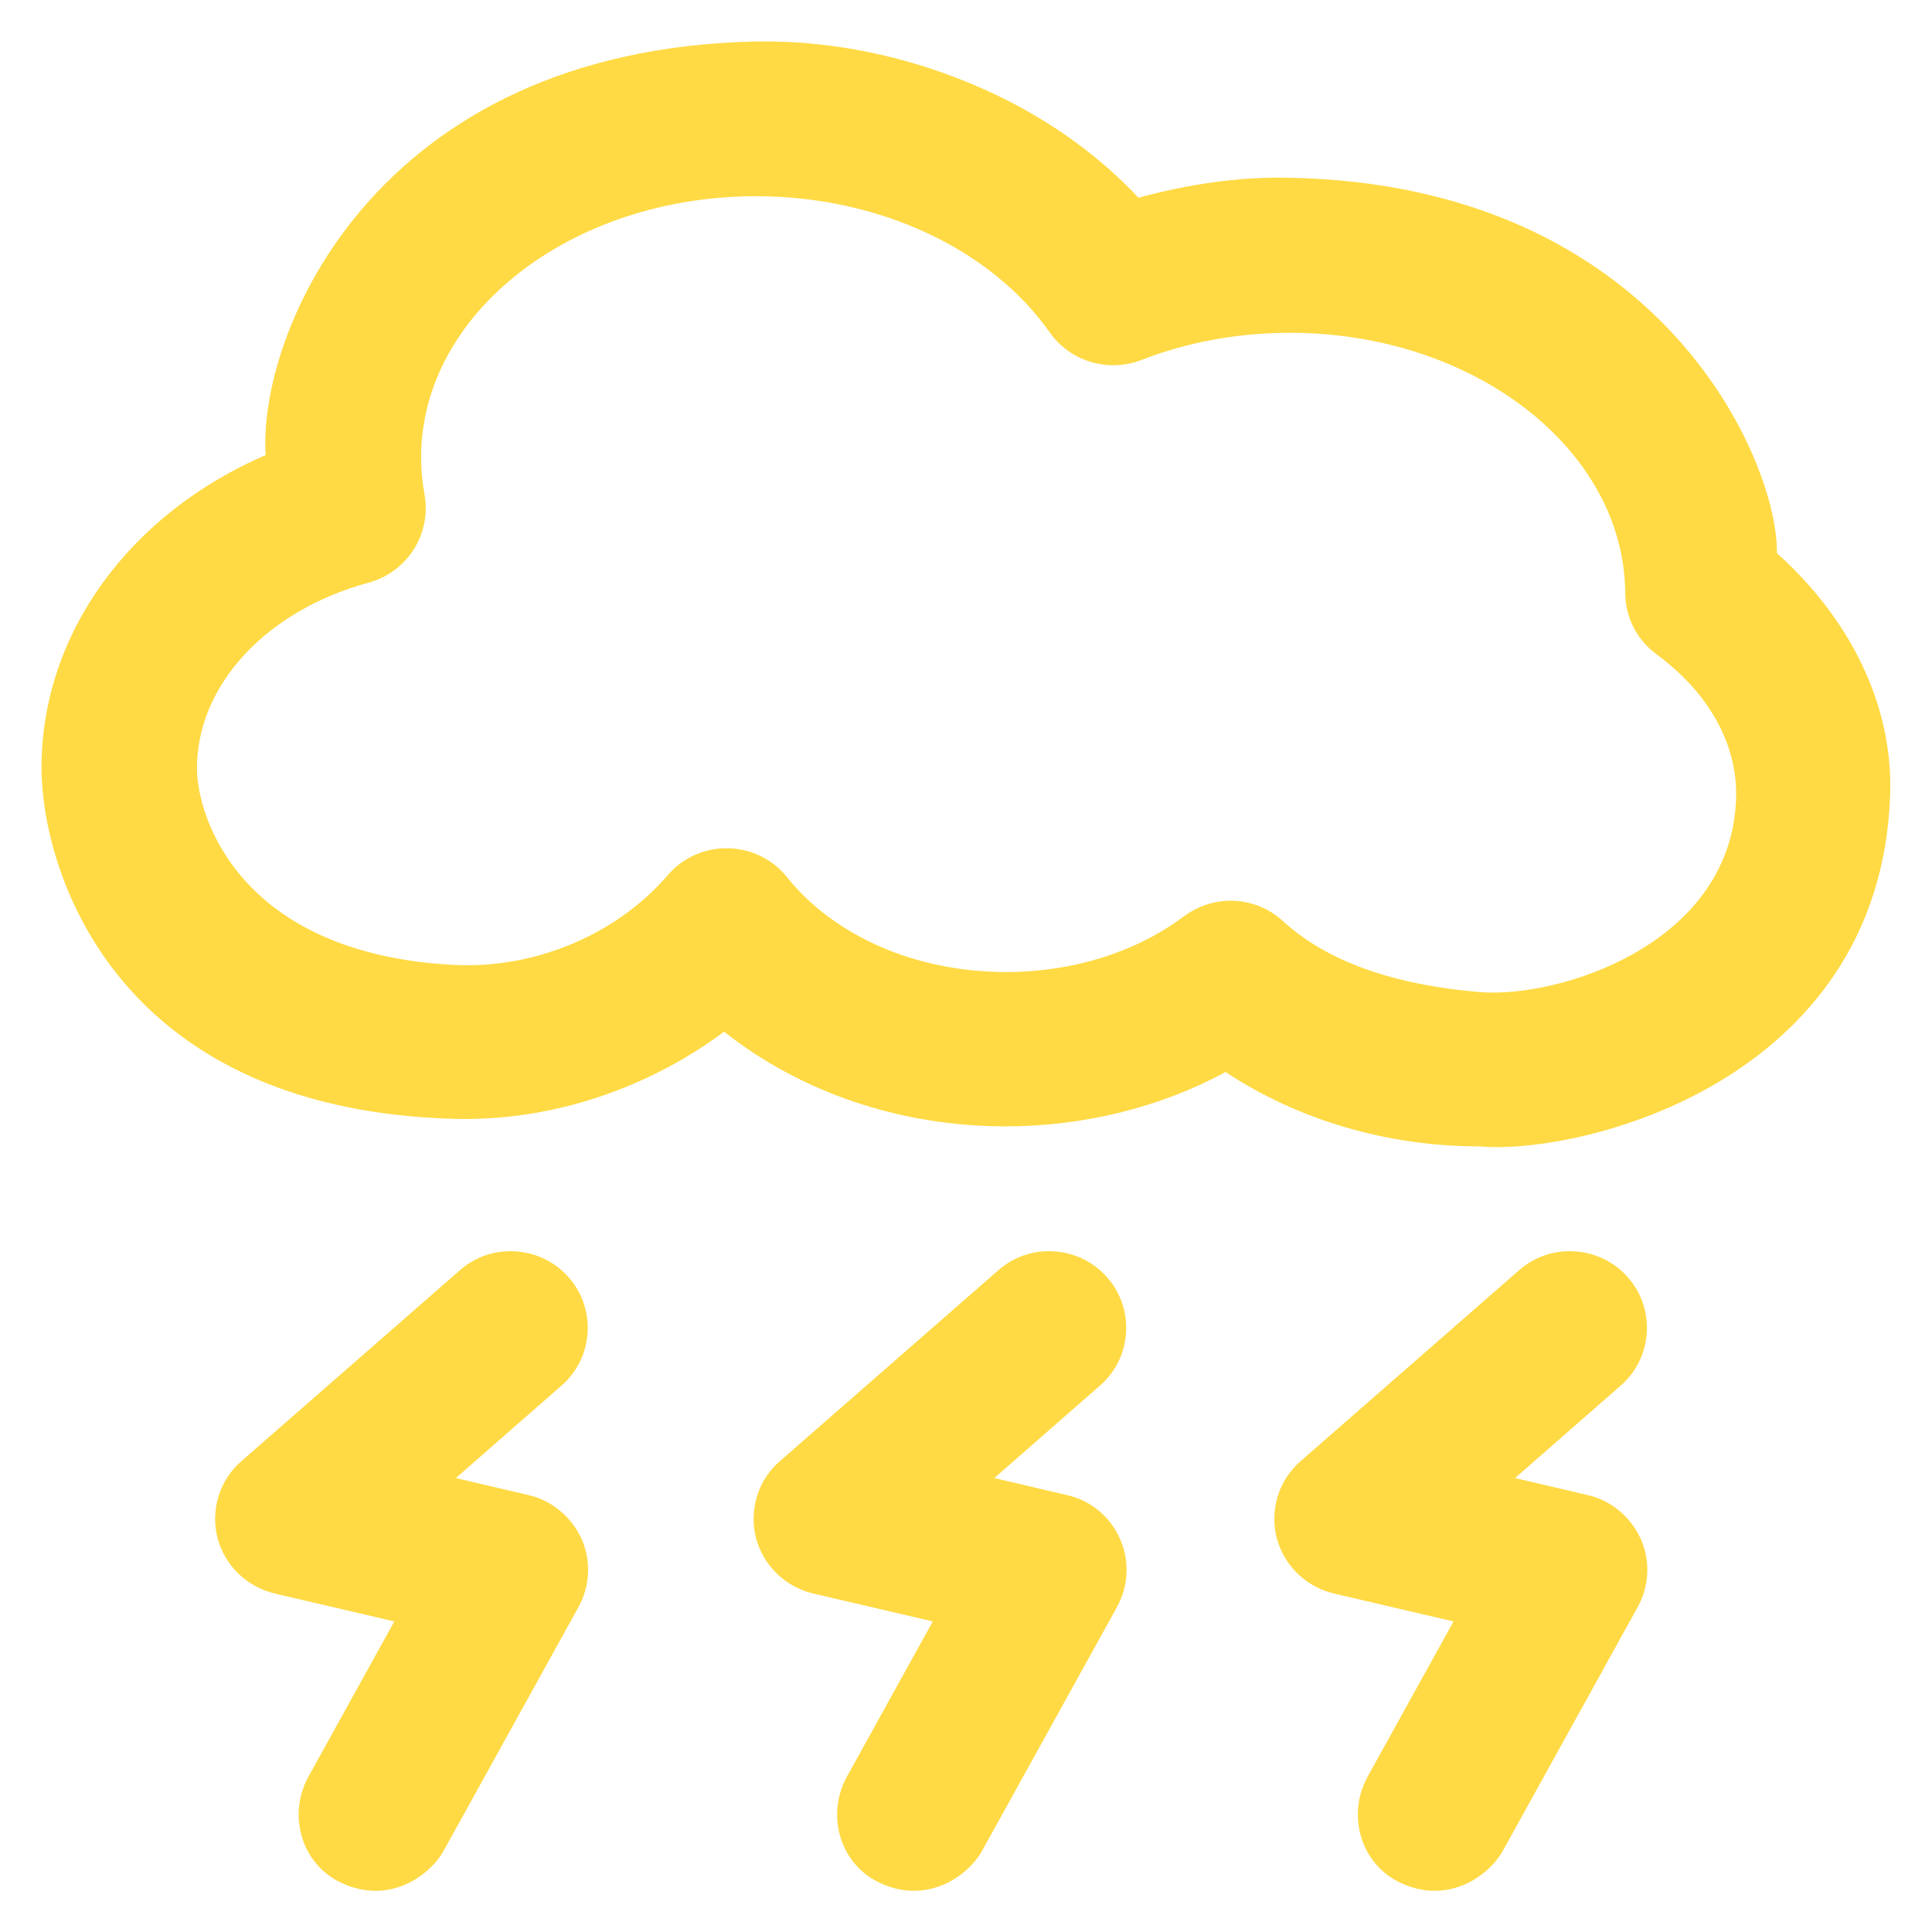
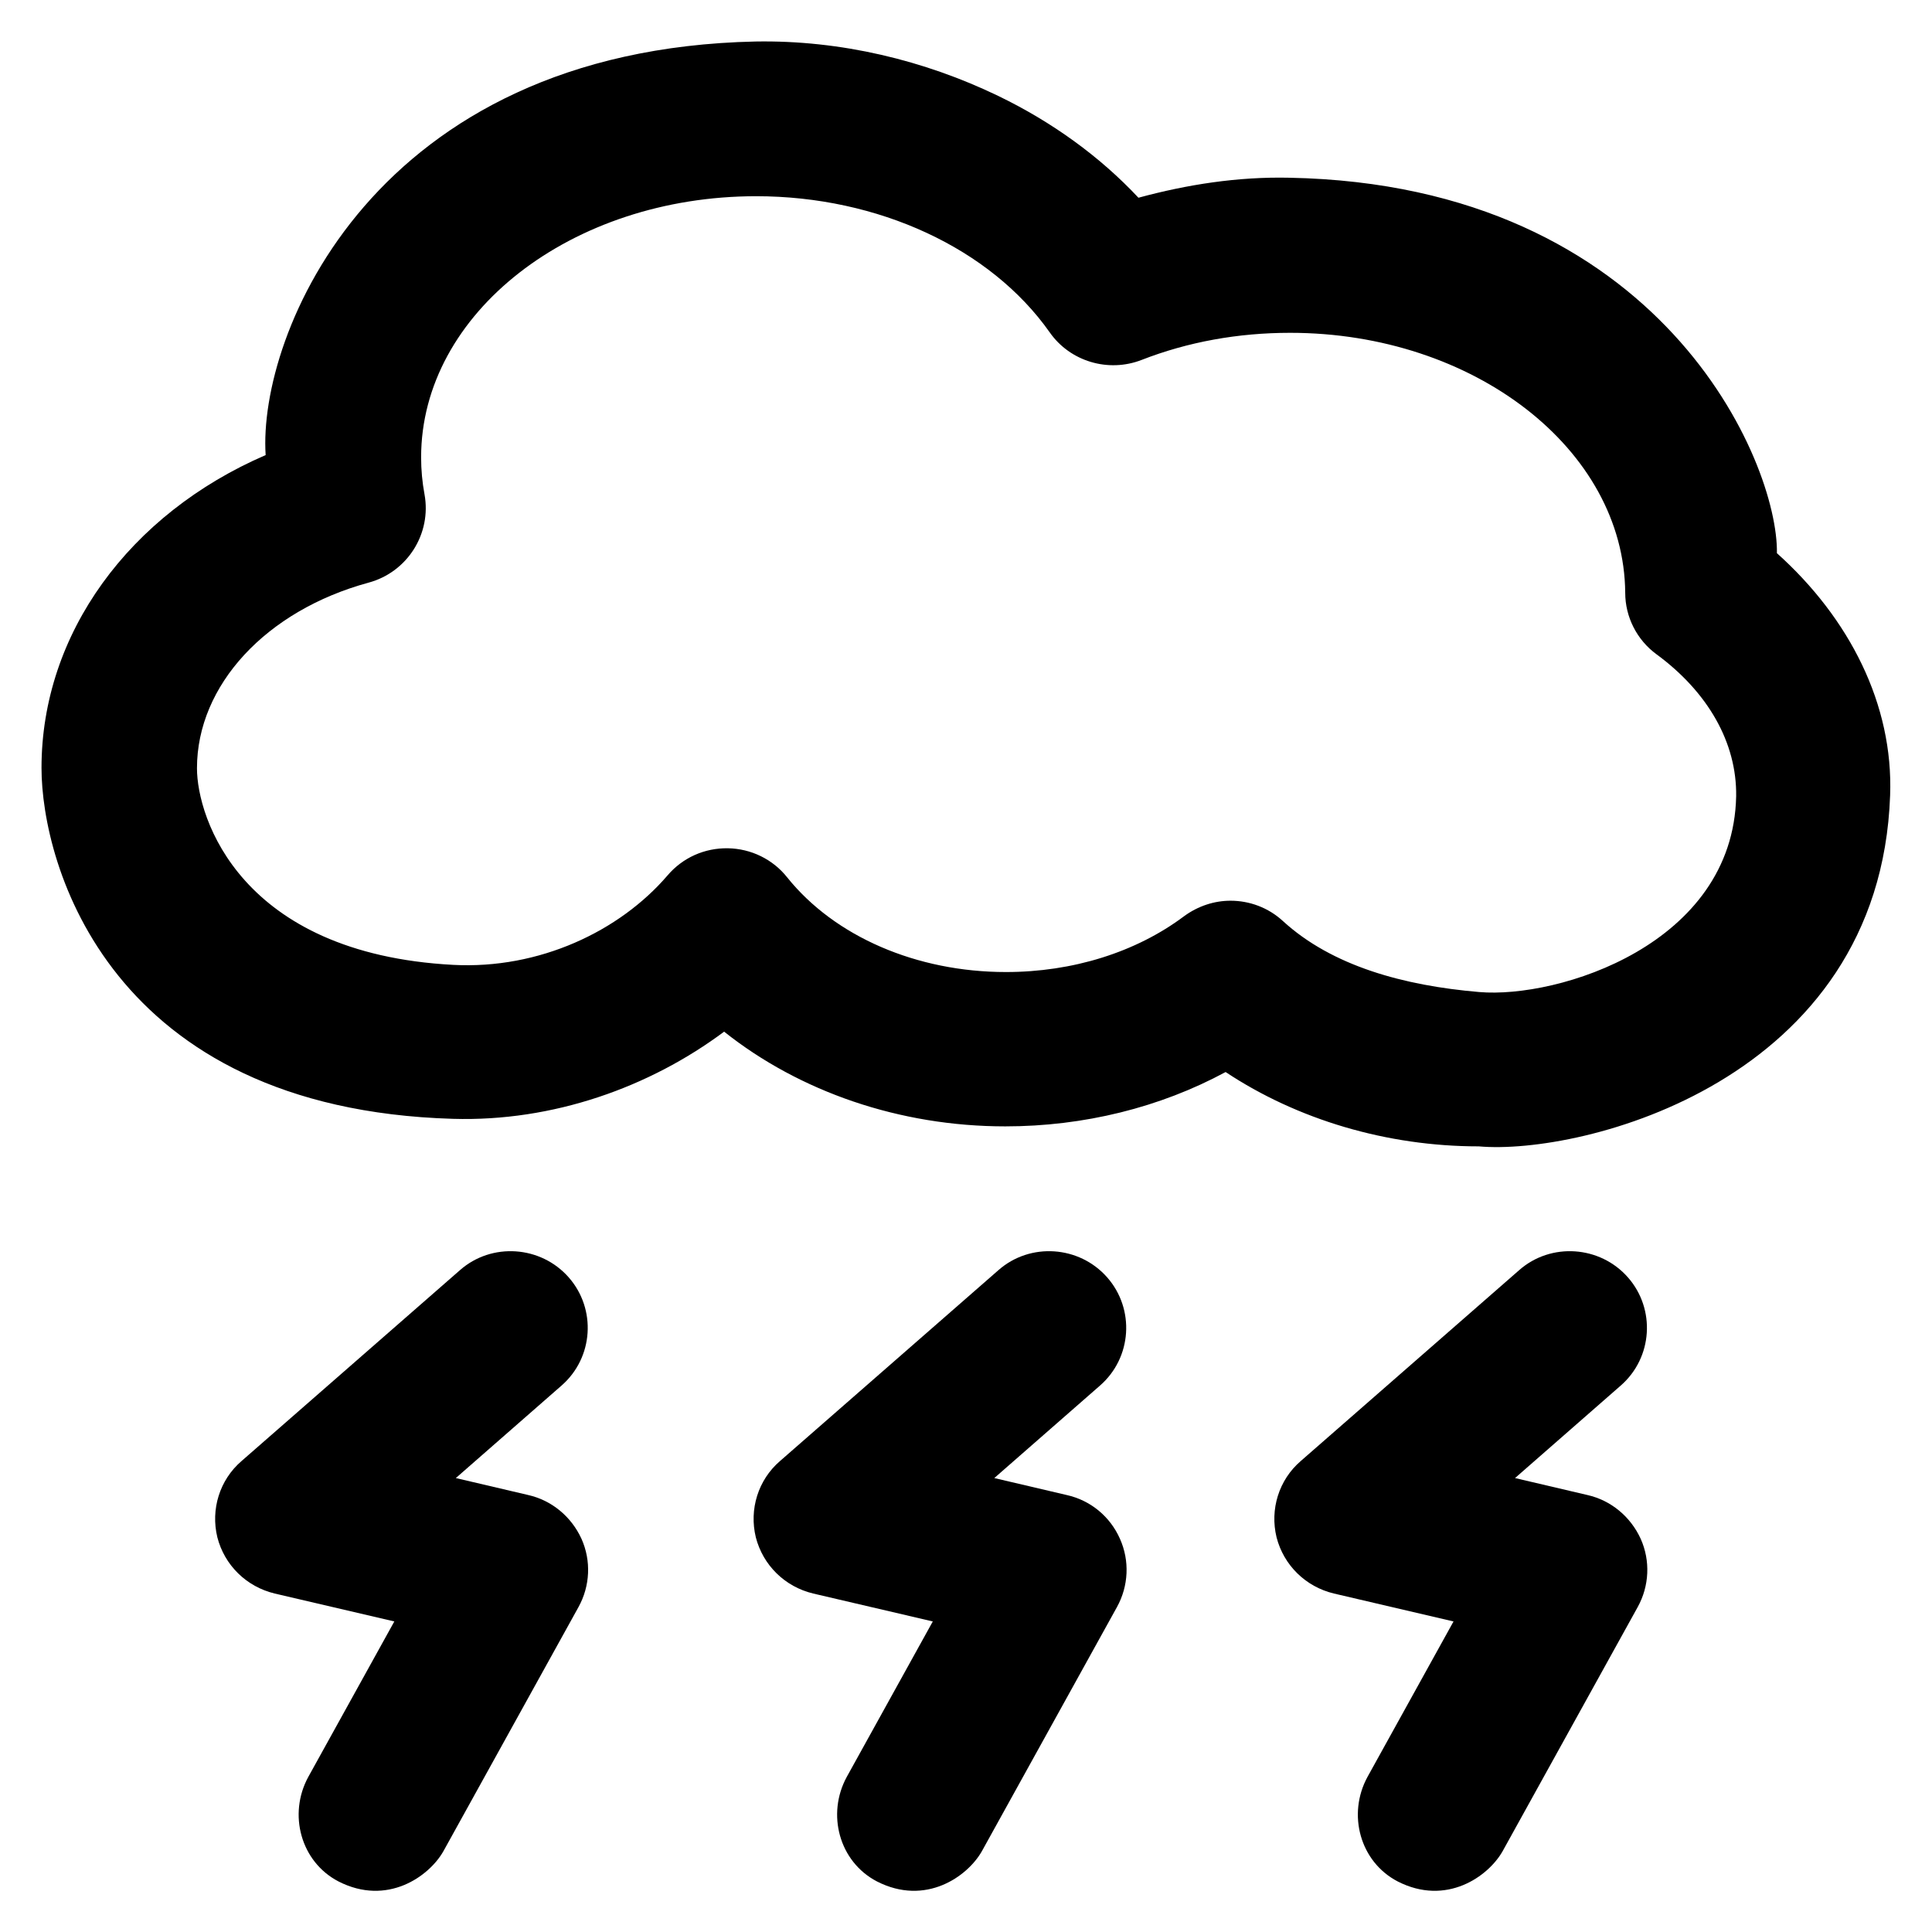
- <svg xmlns="http://www.w3.org/2000/svg" version="1.1" viewBox="0 0 512 512" enable-background="new 0 0 512 512" width="512px" height="512px">
+ <svg xmlns="http://www.w3.org/2000/svg" version="1.1" viewBox="0 0 512 512" enable-background="new 0 0 512 512">
  <g>
    <g>
-       <path d="m140,396.2l-19.2-4.5 28-24.5c8.5-7.4 9.3-20.3 1.9-28.7-7.4-8.4-20.4-9.3-28.8-1.9l-57.9,50.6c-5.8,5-8.2,12.8-6.4,20.2 1.9,7.4 7.7,13.1 15.2,14.9l31.7,7.4-22.8,41.2c-5.4,9.9-2,22.5 8,27.7 12.9,6.6 24-1.3 27.8-8l35.8-64.7c3.1-5.6 3.4-12.3 0.8-18.1-2.7-5.9-7.9-10.2-14.1-11.6z" fill="#FFDA44" />
-       <path d="m282.7,396.2l-19.2-4.5 28-24.5c8.5-7.4 9.3-20.3 1.9-28.7-7.4-8.4-20.4-9.3-28.8-1.9l-57.9,50.6c-5.8,5-8.2,12.8-6.4,20.2 1.9,7.4 7.7,13.1 15.2,14.9l31.7,7.4-22.8,41.2c-5.4,9.9-2,22.5 8,27.7 12.9,6.6 24-1.3 27.8-8l35.8-64.7c3.1-5.6 3.4-12.3 0.8-18.1-2.6-5.9-7.8-10.2-14.1-11.6z" fill="#FFDA44" />
-       <path d="m420.7,396.2l-19.2-4.5 28-24.5c8.5-7.4 9.3-20.3 1.9-28.7-7.4-8.4-20.4-9.3-28.8-1.9l-57.9,50.6c-5.8,5-8.2,12.8-6.4,20.2 1.9,7.4 7.7,13.1 15.2,14.9l31.7,7.4-22.8,41.2c-5.4,9.9-2,22.5 8,27.7 12.9,6.6 24-1.3 27.8-8l35.8-64.7c3.1-5.6 3.4-12.3 0.8-18.1-2.7-5.9-7.9-10.2-14.1-11.6z" fill="#FFDA44" />
-       <path d="m470.9,146.6c0.4-24-30.5-97.6-129.2-99.5-13.7-0.3-27.1,1.8-40,5.3-10.2-10.9-22.9-20.1-37.2-27-19.5-9.4-41.7-14.8-64.3-14.4-101.3,2.2-131.9,77.8-129.8,109.6-36.1,15.6-59.4,47.3-59.4,82.9 0,25.6 18,90.3 109,93 26.6,0.8 52.2-8.4 71.9-23.1 20,15.9 46.5,25.1 74.5,25.1 20.8,0 41-5 58.4-14.4 19,12.6 42.7,19.7 67.1,19.7 27,2.4 106.3-17 109-93 0.9-24.1-10.8-47-30-64.2zm-78.9,116.3c-20-1.7-39-6.9-52-18.8-3.9-3.6-8.9-5.4-13.9-5.4-4.3,0-8.6,1.4-12.3,4.1-12.8,9.6-29.6,14.8-47.2,14.8-23.7,0-45.4-9.4-58-25.1-3.8-4.8-9.6-7.6-15.7-7.7-6.2-0.1-12,2.5-16,7.2-12.7,14.8-34,24.9-56.8,23.7-56.4-3-67.9-39-67.9-52.1 0-22 18.3-41.8 45.5-49.2 10.3-2.8 16.7-13 14.8-23.4-0.6-3.2-0.9-6.5-0.9-9.8 0-38.2 39.8-69.2 88.8-69.2 32.3,0 62.1,13.8 77.8,36.1 5.4,7.7 15.5,10.7 24.3,7.3 12.3-4.8 25.6-7.2 39.4-7.2 48.7,0 88.5,30.9 88.8,68.9 0,6.4 3.1,12.5 8.3,16.3 13.6,10 21.3,23.4 21.1,37.6-0.8,39.3-47.2,53.7-68.1,51.9z" fill="#FFDA44" />
+       <path d="m140,396.2l-19.2-4.5 28-24.5c8.5-7.4 9.3-20.3 1.9-28.7-7.4-8.4-20.4-9.3-28.8-1.9l-57.9,50.6c-5.8,5-8.2,12.8-6.4,20.2 1.9,7.4 7.7,13.1 15.2,14.9l31.7,7.4-22.8,41.2c-5.4,9.9-2,22.5 8,27.7 12.9,6.6 24-1.3 27.8-8l35.8-64.7c3.1-5.6 3.4-12.3 0.8-18.1-2.7-5.9-7.9-10.2-14.1-11.6z" />
+       <path d="m282.7,396.2l-19.2-4.5 28-24.5c8.5-7.4 9.3-20.3 1.9-28.7-7.4-8.4-20.4-9.3-28.8-1.9l-57.9,50.6c-5.8,5-8.2,12.8-6.4,20.2 1.9,7.4 7.7,13.1 15.2,14.9l31.7,7.4-22.8,41.2c-5.4,9.9-2,22.5 8,27.7 12.9,6.6 24-1.3 27.8-8l35.8-64.7c3.1-5.6 3.4-12.3 0.8-18.1-2.6-5.9-7.8-10.2-14.1-11.6z" />
+       <path d="m420.7,396.2l-19.2-4.5 28-24.5c8.5-7.4 9.3-20.3 1.9-28.7-7.4-8.4-20.4-9.3-28.8-1.9l-57.9,50.6c-5.8,5-8.2,12.8-6.4,20.2 1.9,7.4 7.7,13.1 15.2,14.9l31.7,7.4-22.8,41.2c-5.4,9.9-2,22.5 8,27.7 12.9,6.6 24-1.3 27.8-8l35.8-64.7c3.1-5.6 3.4-12.3 0.8-18.1-2.7-5.9-7.9-10.2-14.1-11.6z" />
+       <path d="m470.9,146.6c0.4-24-30.5-97.6-129.2-99.5-13.7-0.3-27.1,1.8-40,5.3-10.2-10.9-22.9-20.1-37.2-27-19.5-9.4-41.7-14.8-64.3-14.4-101.3,2.2-131.9,77.8-129.8,109.6-36.1,15.6-59.4,47.3-59.4,82.9 0,25.6 18,90.3 109,93 26.6,0.8 52.2-8.4 71.9-23.1 20,15.9 46.5,25.1 74.5,25.1 20.8,0 41-5 58.4-14.4 19,12.6 42.7,19.7 67.1,19.7 27,2.4 106.3-17 109-93 0.9-24.1-10.8-47-30-64.2zm-78.9,116.3c-20-1.7-39-6.9-52-18.8-3.9-3.6-8.9-5.4-13.9-5.4-4.3,0-8.6,1.4-12.3,4.1-12.8,9.6-29.6,14.8-47.2,14.8-23.7,0-45.4-9.4-58-25.1-3.8-4.8-9.6-7.6-15.7-7.7-6.2-0.1-12,2.5-16,7.2-12.7,14.8-34,24.9-56.8,23.7-56.4-3-67.9-39-67.9-52.1 0-22 18.3-41.8 45.5-49.2 10.3-2.8 16.7-13 14.8-23.4-0.6-3.2-0.9-6.5-0.9-9.8 0-38.2 39.8-69.2 88.8-69.2 32.3,0 62.1,13.8 77.8,36.1 5.4,7.7 15.5,10.7 24.3,7.3 12.3-4.8 25.6-7.2 39.4-7.2 48.7,0 88.5,30.9 88.8,68.9 0,6.4 3.1,12.5 8.3,16.3 13.6,10 21.3,23.4 21.1,37.6-0.8,39.3-47.2,53.7-68.1,51.9z" />
    </g>
  </g>
</svg>
